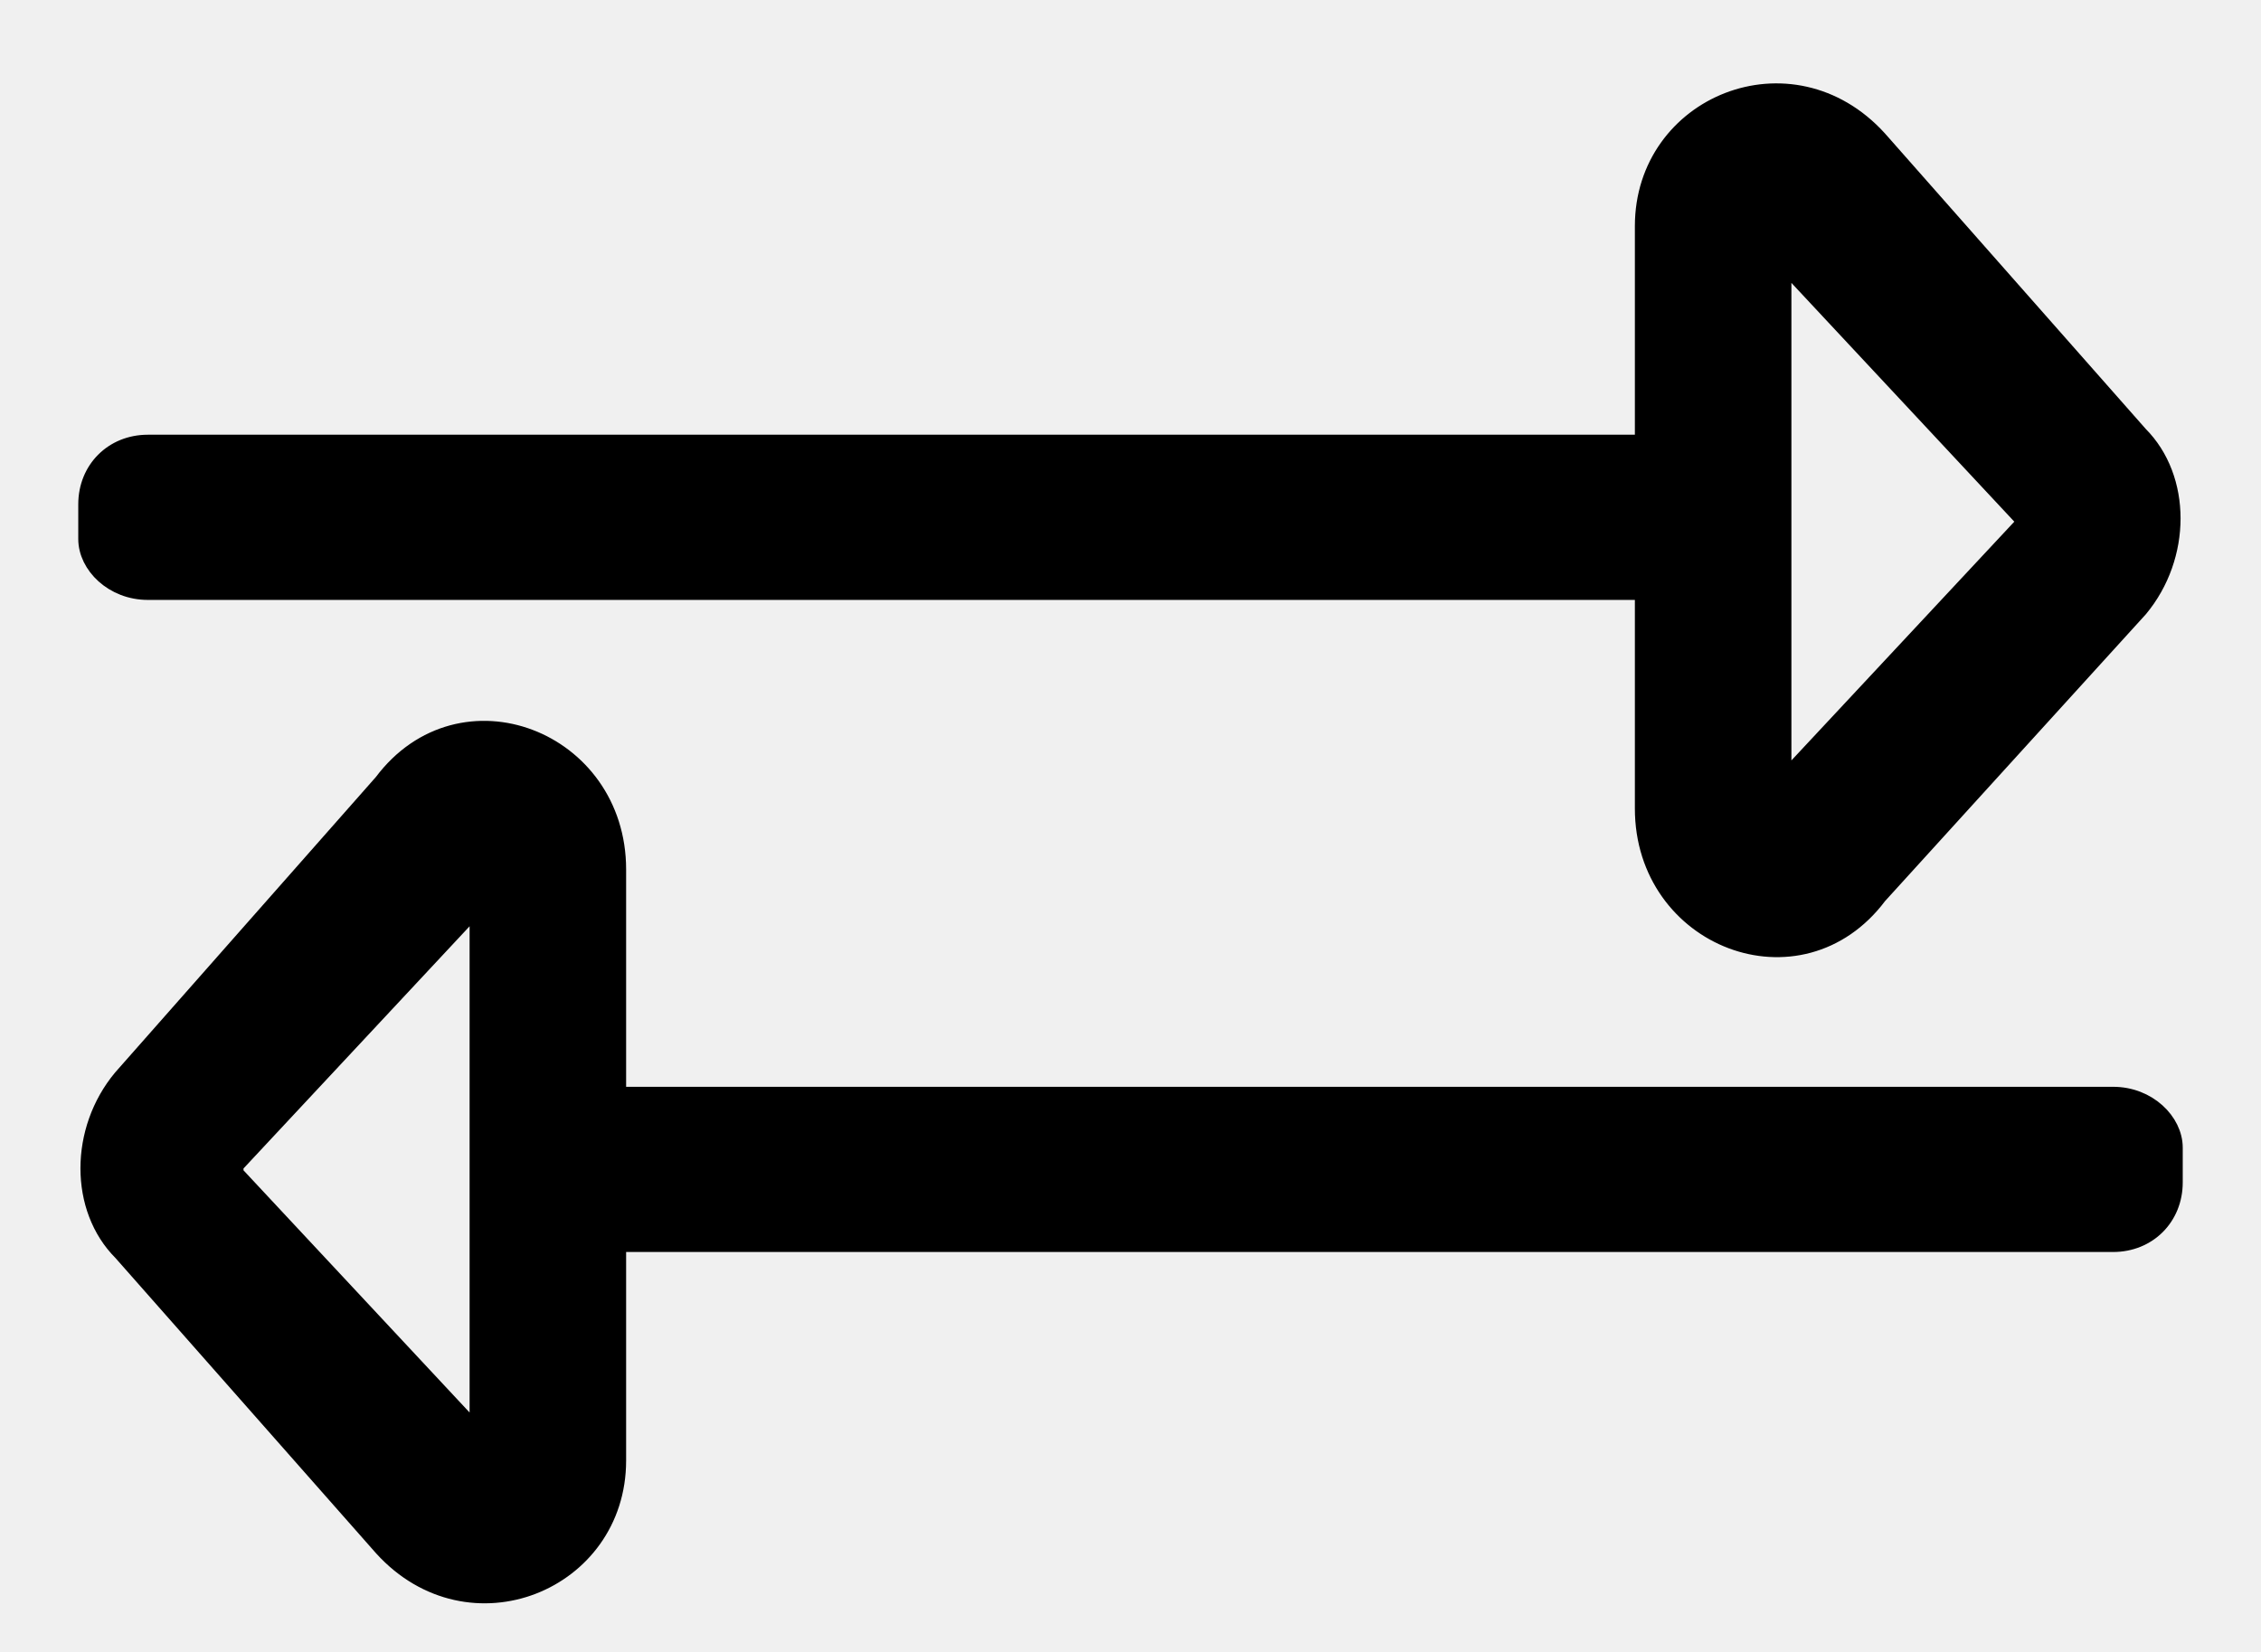
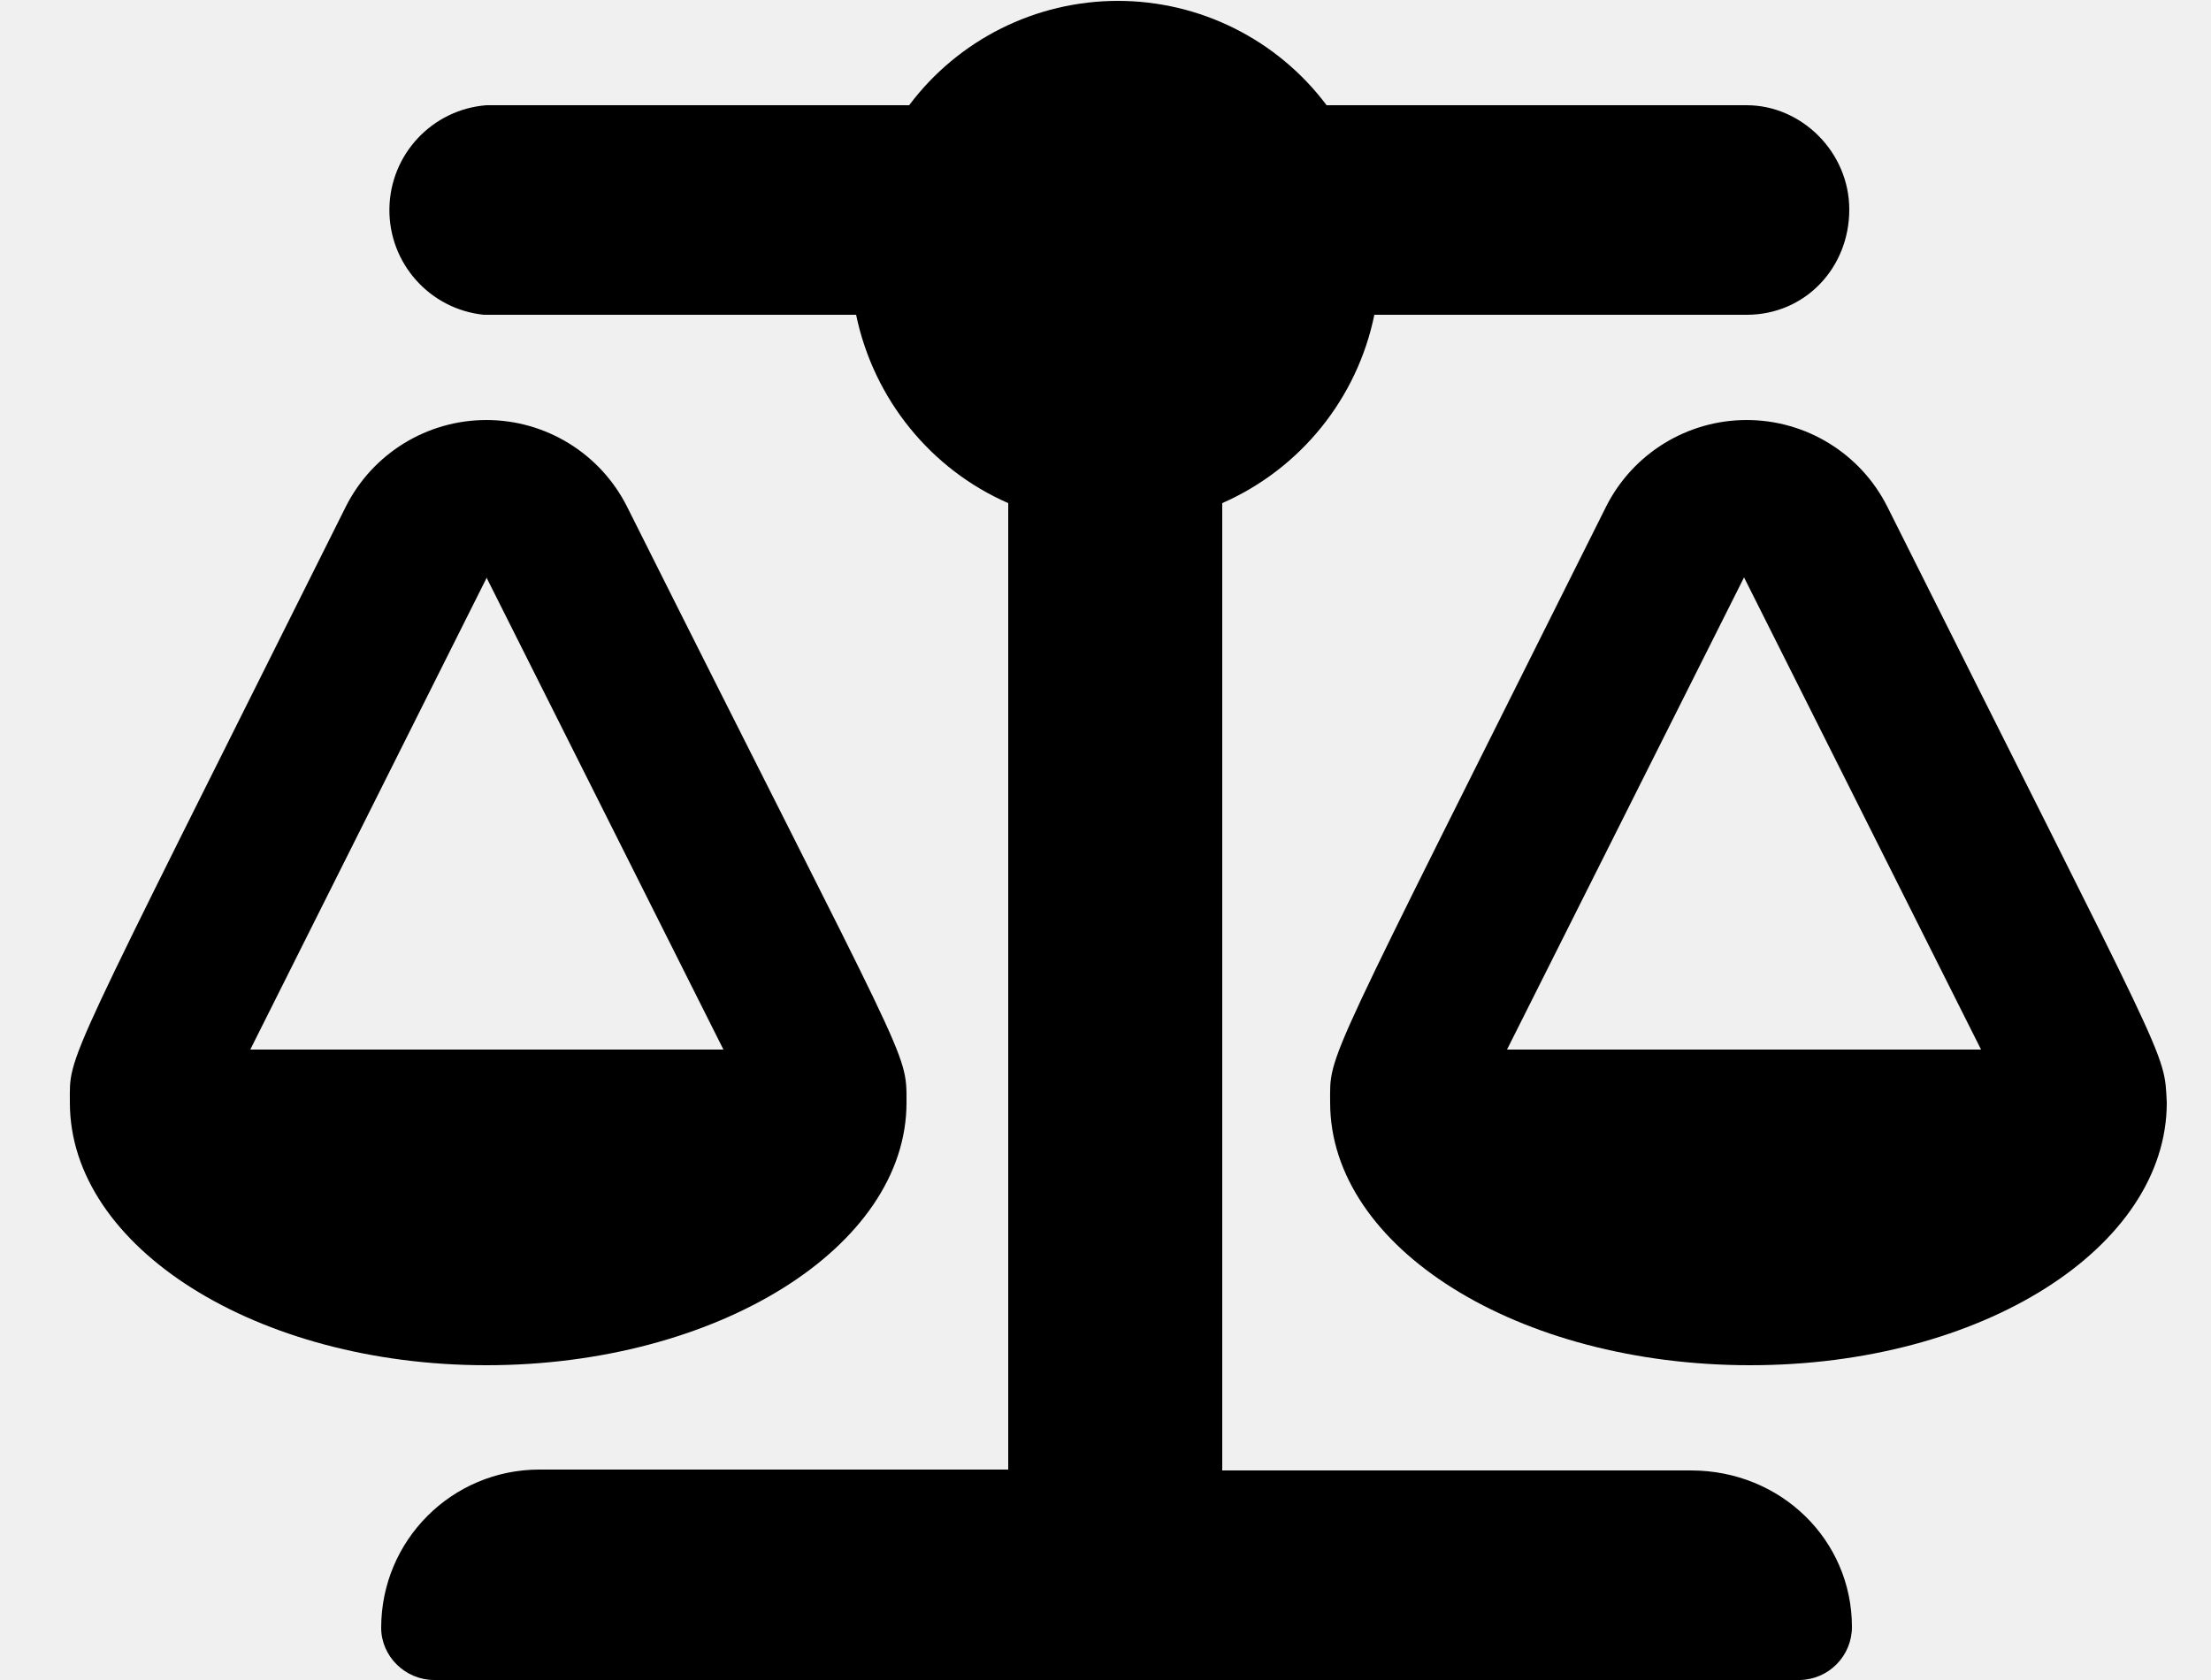
- <svg xmlns="http://www.w3.org/2000/svg" fill="none" viewBox="0 0 26 19">
-   <path fill="currentColor" stroke="currentColor" stroke-width=".2" d="m4.4 9-3 3.4c-.5.6-.5 1.5 0 2l3 3.4c1 1.1 2.7.4 2.7-1v-2.5h17.2c.4 0 .7-.3.7-.7v-.4c0-.3-.3-.6-.7-.6H7.1V10c0-1.5-1.8-2.2-2.7-1ZM1.7 6.8h17.2v2.5c0 1.5 1.8 2.2 2.7 1l3-3.3c.5-.6.5-1.5 0-2l-3-3.4c-1-1.1-2.7-.4-2.7 1v2.5H1.7c-.4 0-.7.3-.7.7v.4c0 .3.3.6.7.6ZM23.3 6l-2.8 3V3l2.8 3ZM2.7 13.4l2.8-3v6.1l-2.8-3Z" />
+ <svg xmlns="http://www.w3.org/2000/svg" fill="none" viewBox="0 0 25 19">
+   <g clip-path="url(#a)">
+     <path fill="currentColor" d="M21.34 5.73a1.78 1.78 0 0 0-3.18 0c-3.23 6.47-3.12 6.16-3.12 6.74 0 1.64 2.12 2.97 4.75 2.97 2.62 0 4.71-1.33 4.71-2.97-.03-.6.05-.32-3.16-6.74Zm-4.3 6.14 2.68-5.34 2.68 5.34h-5.35Zm-6.79.6c0-.6.05-.33-3.16-6.74a1.78 1.78 0 0 0-3.18 0C.68 12.2.79 11.9.79 12.47c0 1.64 2.12 2.97 4.71 2.97 2.6 0 4.75-1.33 4.75-2.97ZM5.5 6.53l2.68 5.34H2.83L5.5 6.54Zm13.62 10.1h-5.3V5.69a2.98 2.98 0 0 0 1.72-2.13h4.21c.66 0 1.16-.53 1.16-1.19 0-.65-.54-1.18-1.16-1.18H15a2.95 2.95 0 0 0-4.72 0H5.5a1.19 1.19 0 0 0-.03 2.37h4.21c.2.96.85 1.75 1.72 2.13v10.93H6.1c-.99 0-1.79.8-1.79 1.79 0 .32.27.59.6.59h15.44a.6.6 0 0 0 .59-.6c0-.98-.8-1.77-1.82-1.77Z" />
+   </g>
+   <defs>
+     <clipPath id="a">
+       <rect width="23.75" height="19" fill="#fff" transform="translate(.75)" />
+     </clipPath>
+   </defs>
</svg>
